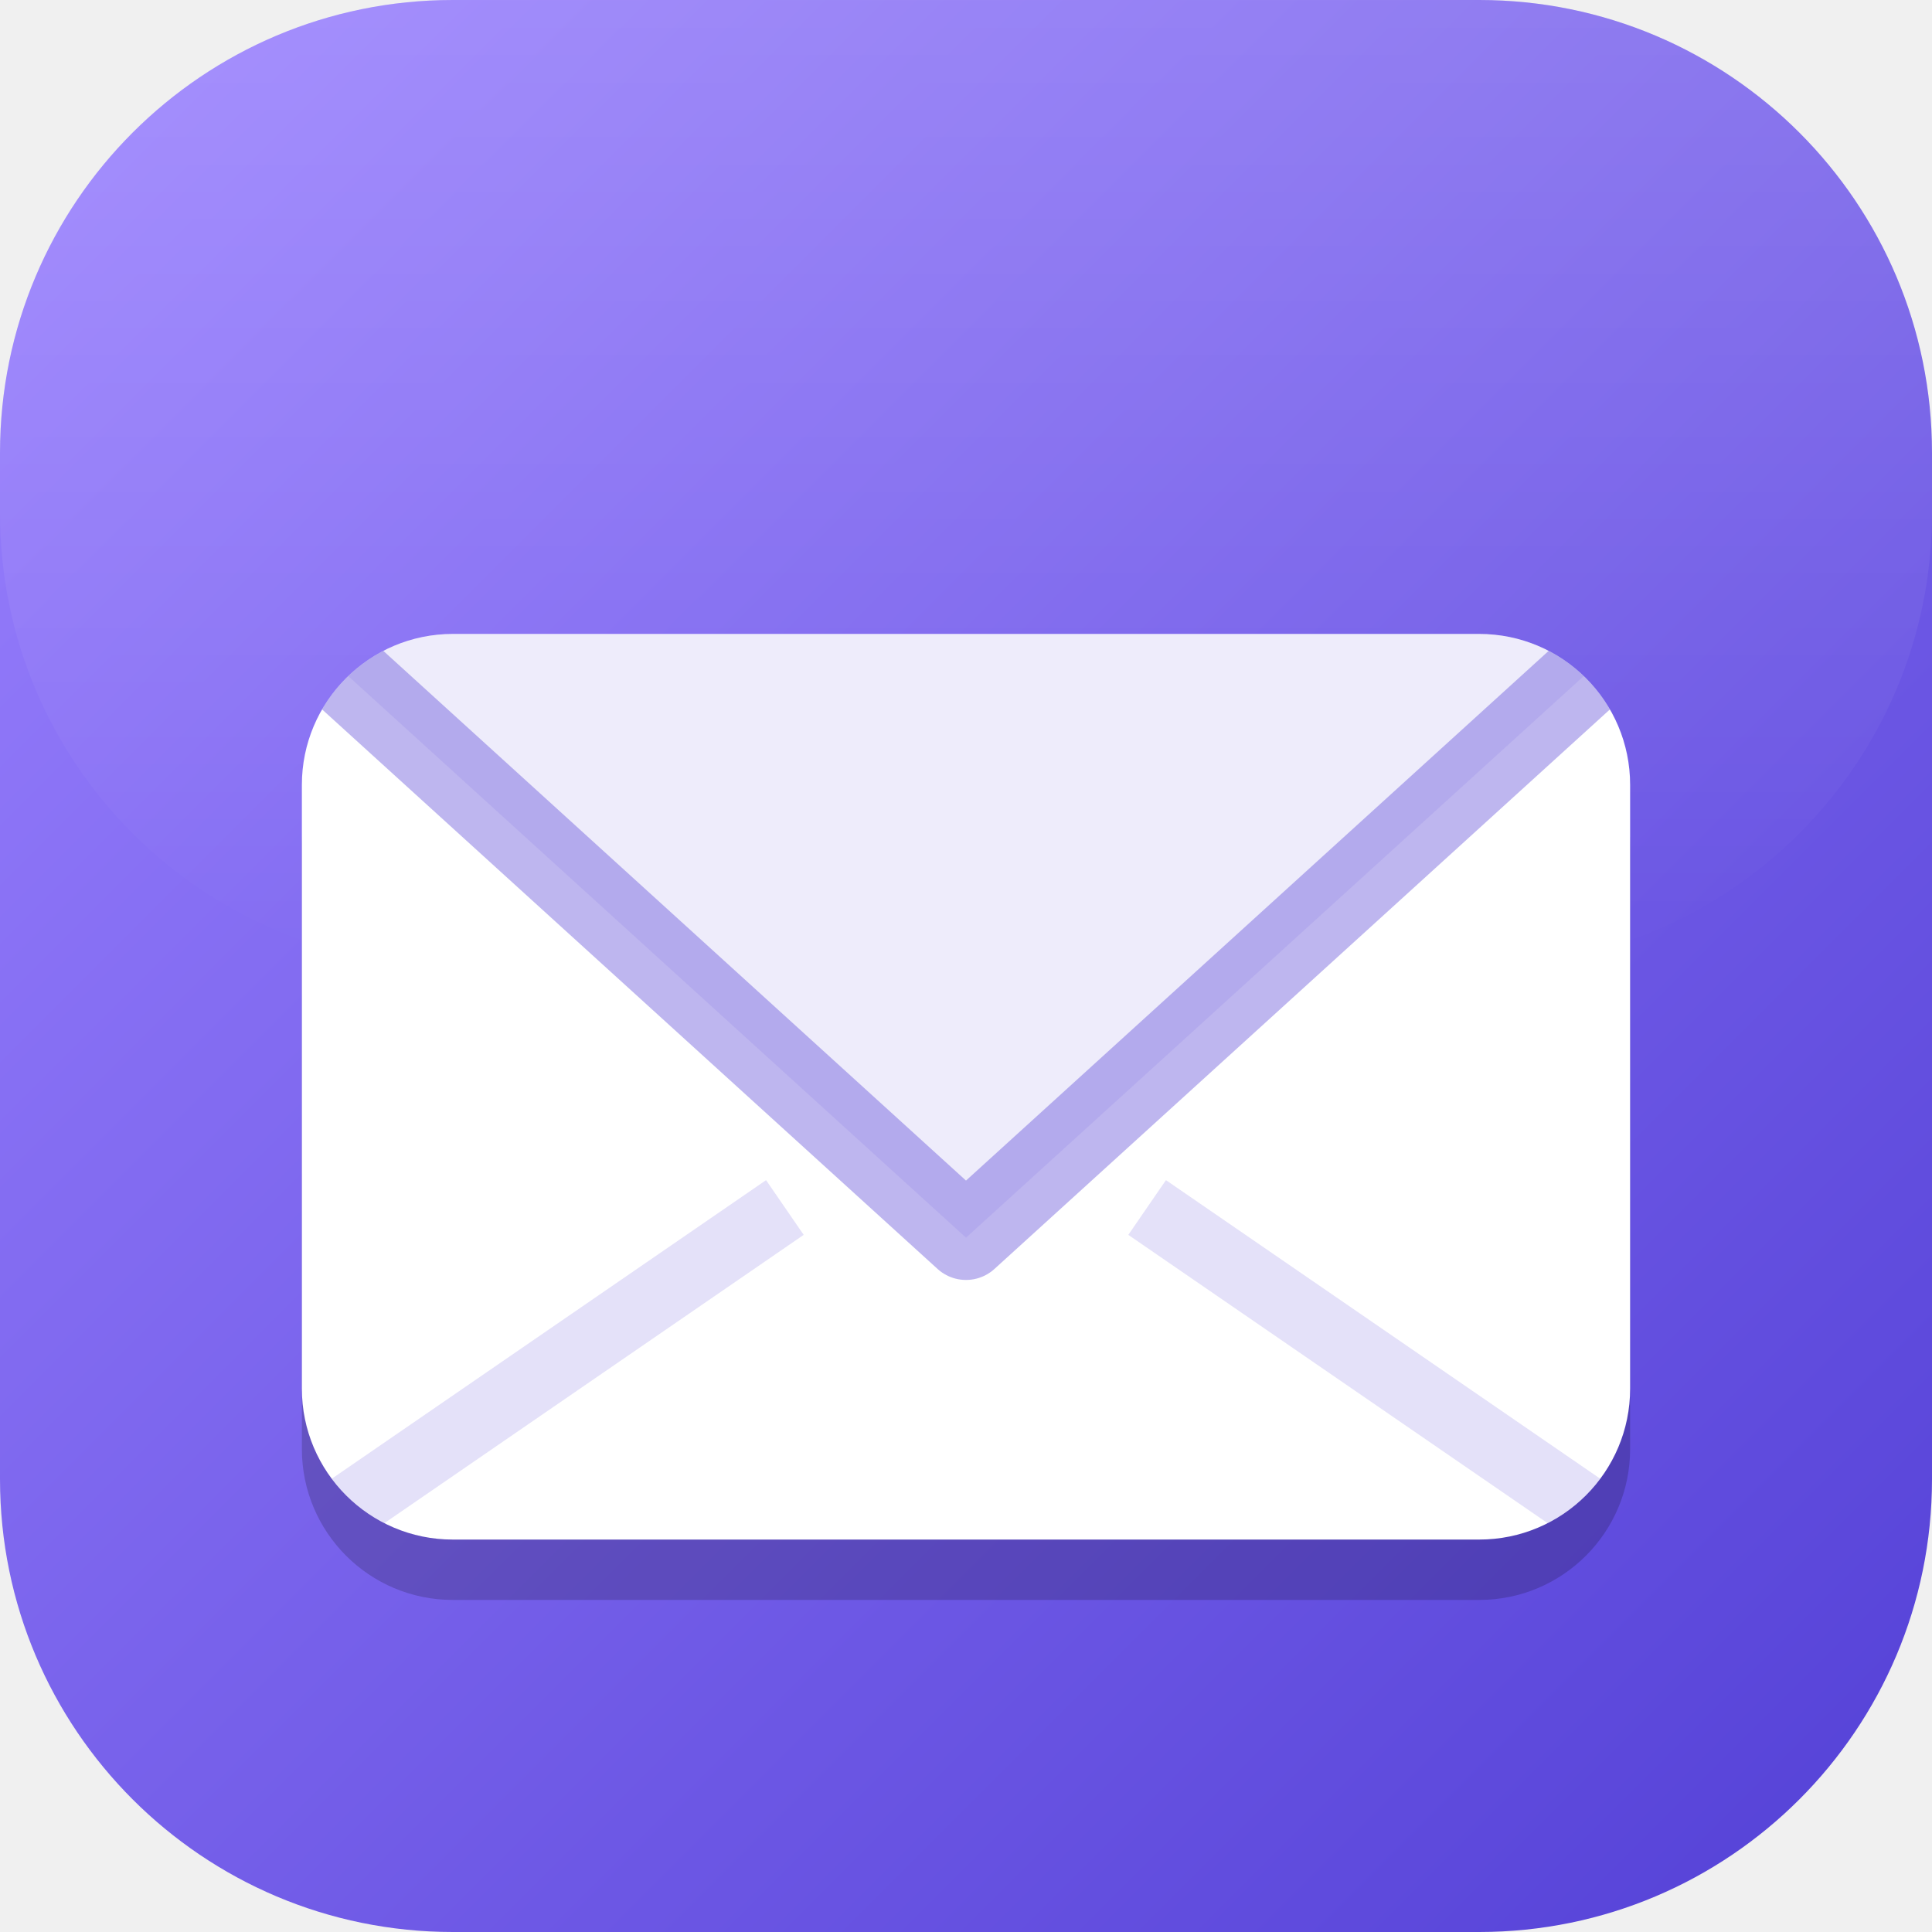
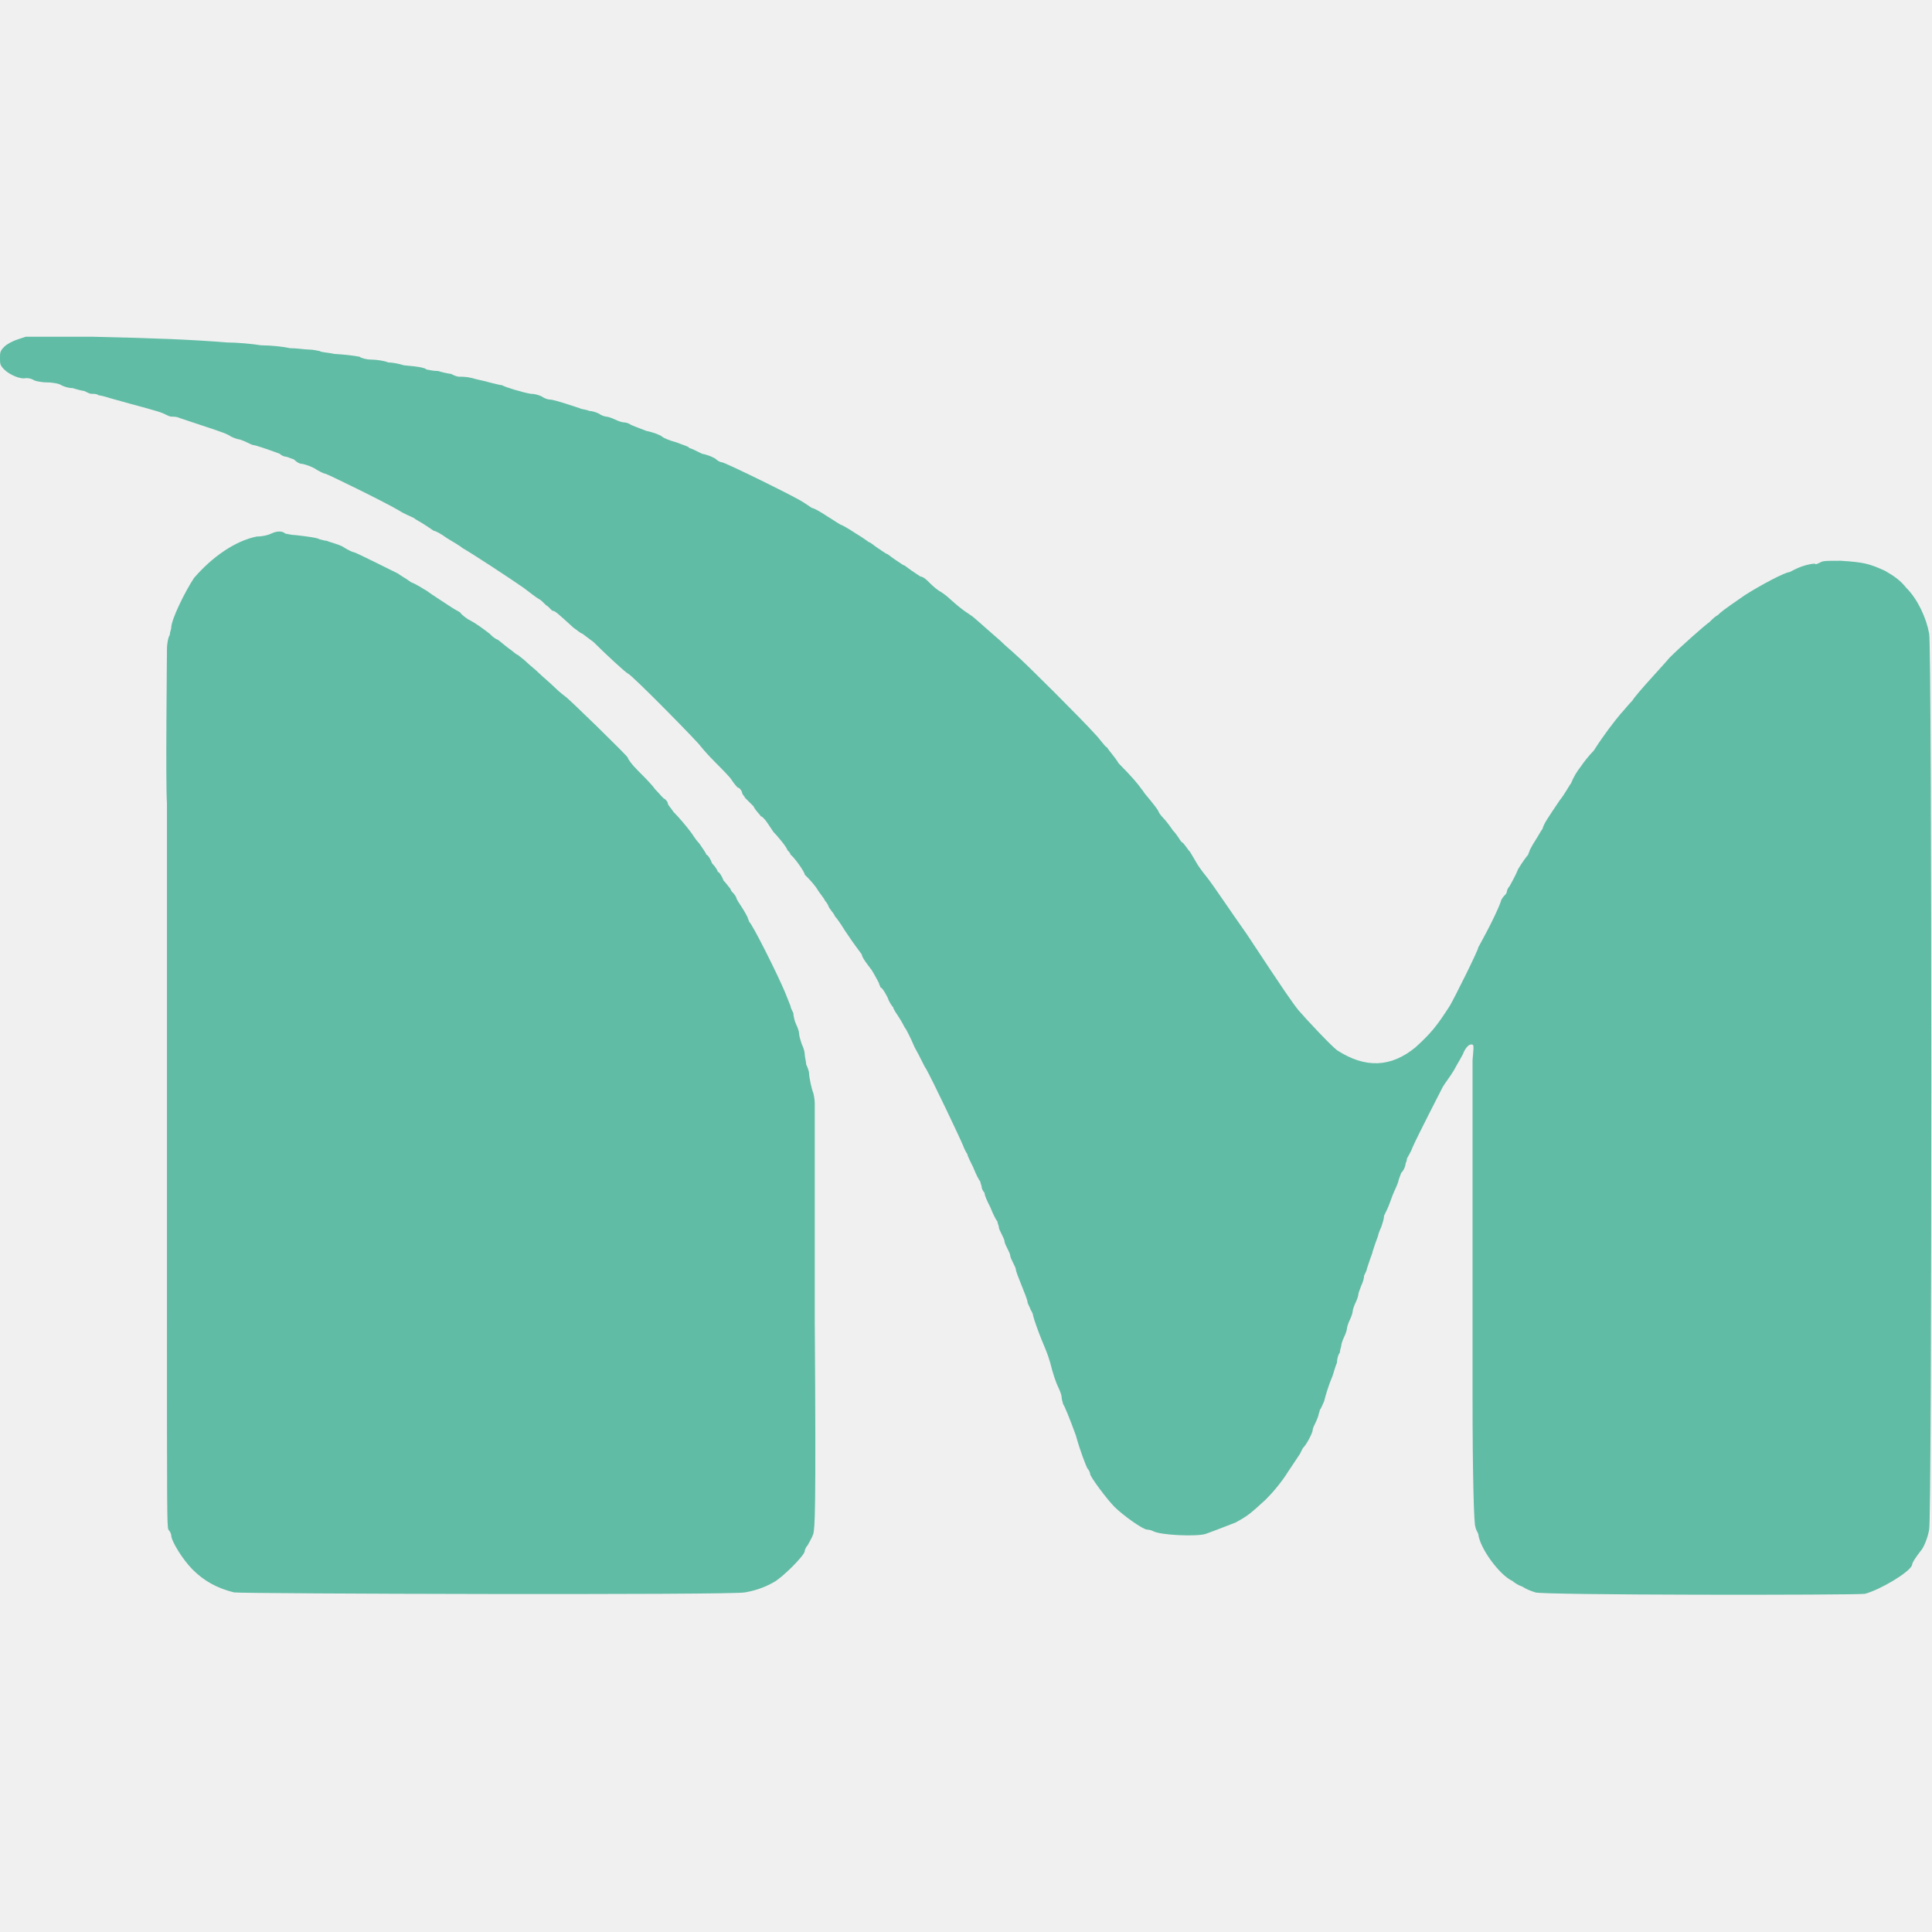
- <svg xmlns="http://www.w3.org/2000/svg" id="Mailflow_Logo" data-name="Mailflow Logo" viewBox="0 0 32 32">
-   <defs>
-     <style>
-       .cls-1 {
-         fill: url(#linear-gradient-2);
-       }
- 
-       .cls-2 {
-         fill: #fff;
-       }
- 
-       .cls-3, .cls-4, .cls-5 {
-         fill: none;
-       }
- 
-       .cls-6 {
-         opacity: .18;
-       }
- 
-       .cls-7 {
-         clip-path: url(#clippath-1);
-       }
- 
-       .cls-4 {
-         opacity: .38;
-         stroke-linejoin: round;
-         stroke-width: 1.4px;
-       }
- 
-       .cls-4, .cls-5 {
-         stroke: #5340d6;
-       }
- 
-       .cls-5 {
-         opacity: .16;
-         stroke-miterlimit: 10;
-         stroke-width: 1.1px;
-       }
- 
-       .cls-8 {
-         clip-path: url(#clippath-2);
-       }
- 
-       .cls-9 {
-         fill: #5340d6;
-         opacity: .1;
-       }
- 
-       .cls-10 {
-         fill: url(#linear-gradient);
-       }
- 
-       .cls-11 {
-         clip-path: url(#clippath);
-       }
-     </style>
-     <linearGradient id="linear-gradient" x1="-913.53" y1="540.66" x2="-912.53" y2="539.66" gradientTransform="translate(29233 17301) scale(32 -32)" gradientUnits="userSpaceOnUse">
-       <stop offset="0" stop-color="#9b82ff" />
-       <stop offset="1" stop-color="#5340d6" />
-     </linearGradient>
-     <linearGradient id="linear-gradient-2" x1="-913.03" y1="524.31" x2="-913.03" y2="523.31" gradientTransform="translate(29233 8389) scale(32 -16)" gradientUnits="userSpaceOnUse">
-       <stop offset="0" stop-color="#fff" stop-opacity=".14" />
-       <stop offset="1" stop-color="#fff" stop-opacity="0" />
-     </linearGradient>
-     <clipPath id="clippath">
-       <rect class="cls-3" x="5" y="10.5" width="22" height="15" rx="2.5" ry="2.5" />
-     </clipPath>
-     <clipPath id="clippath-1">
-       <rect class="cls-3" x="5" y="10.5" width="22" height="15" rx="2.5" ry="2.5" />
-     </clipPath>
-     <clipPath id="clippath-2">
-       <rect id="Envelope_body-2" data-name="Envelope body" class="cls-3" x="5" y="10.5" width="22" height="15" rx="2.5" ry="2.5" />
-     </clipPath>
-   </defs>
-   <rect id="Background" class="cls-10" width="32" height="32" rx="7.5" ry="7.5" />
-   <rect id="Subtle_top-gloss_highlight" data-name="Subtle top-gloss highlight" class="cls-1" width="32" height="16" rx="7.5" ry="7.5" />
-   <rect id="Envelope_drop_shadow" data-name="Envelope drop shadow" class="cls-6" x="5" y="11.5" width="22" height="15" rx="2.5" ry="2.5" />
-   <rect id="Envelope_body" data-name="Envelope body" class="cls-2" x="5" y="10.5" width="22" height="15" rx="2.5" ry="2.5" />
-   <g id="Flap_top-triangle_shading_fold_shadow_" data-name="Flap top-triangle shading (fold shadow)">
-     <g class="cls-11">
-       <path class="cls-9" d="M5,10.5l11,10,11-10H5Z" />
-     </g>
-   </g>
-   <g id="Flap_fold_line_crisp_V_indicating_envelope_crease" data-name="Flap fold line — crisp V indicating envelope crease">
-     <g class="cls-7">
-       <path class="cls-4" d="M5,10.5l11,10,11-10" />
-     </g>
-   </g>
-   <g id="Bottom_corner_seam_lines" data-name="Bottom corner seam lines">
-     <g class="cls-8">
-       <line class="cls-5" x1="5" y1="25.5" x2="13" y2="20" />
-       <line class="cls-5" x1="27" y1="25.5" x2="19" y2="20" />
-     </g>
-   </g>
+ <svg xmlns="http://www.w3.org/2000/svg" viewBox="0 -236 1354 1354">
+   <path fill="#61bca5" d="M18 0c0 0-3 1-6 2-3 1-7 3-9 5-3 3-3 4-3 8 0 4 0 5 3 8 4 4 12 7 15 6 1 0 3 0 5 1 1 1 6 2 10 2 4 0 9 1 10 2 2 1 5 2 8 2 3 1 7 2 8 2 2 1 4 2 5 2 2 0 4 0 5 1 1 0 5 1 8 2 21 6 34 9 38 11 2 1 4 2 5 2 2 0 4 0 6 1 3 1 9 3 18 6 12 4 15 5 18 7 2 1 5 2 6 2 0 0 3 1 5 2 2 1 4 2 5 2 1 0 10 3 18 6 1 1 3 2 4 2 1 0 3 1 6 2 2 2 4 3 5 3 1 0 5 1 9 3 3 2 7 4 8 4 1 0 42 20 52 26 3 2 8 4 10 5 1 1 5 3 8 5 3 2 6 4 6 4 1 0 5 2 9 5 5 3 10 6 11 7 7 4 33 21 43 28 4 3 9 7 11 8 2 1 4 4 6 5 1 1 2 2 3 3 2 0 4 2 15 12 3 2 5 4 6 4 0 0 4 3 8 6 8 8 22 21 24 22 3 1 51 50 51 51 0 0 4 5 10 11 5 5 11 11 12 13 2 3 4 5 4 5 1 0 2 1 3 3 0 2 2 3 2 4 0 0 3 3 6 6 2 4 5 6 5 7 1 0 3 2 5 5 2 3 4 6 4 6 2 2 9 10 10 13 1 1 2 2 2 3 2 1 10 12 10 14 1 1 2 2 2 2 0 0 3 3 6 7 3 5 6 8 6 9 0 0 2 2 3 5 2 3 4 5 4 6 1 1 4 5 7 10 8 12 10 14 12 17 0 2 4 7 7 11 3 5 5 9 5 9 0 1 1 2 1 3 1 0 3 3 5 7 1 3 3 6 4 7 0 1 2 4 4 7 2 3 4 7 4 7 1 1 4 7 7 14 4 7 7 14 8 15 5 9 24 49 26 54 1 3 3 6 3 6 0 1 2 5 4 9 2 5 4 9 5 10 0 1 1 3 1 4 0 1 1 3 2 4 0 2 2 6 4 10 2 5 4 9 5 10 0 1 1 3 1 4 0 1 1 3 2 5 1 2 2 4 2 5 0 1 1 3 2 5 1 2 2 4 2 5 0 1 1 3 2 5 1 2 2 4 2 5 0 1 2 6 4 11 2 5 4 10 4 11 0 1 1 3 2 5 0 1 2 3 2 5 1 4 4 12 6 17 2 5 4 9 6 16 2 8 4 14 6 18 1 2 2 5 2 6 0 2 1 4 1 5 1 1 5 11 9 22 3 11 7 21 8 23 1 1 2 3 2 4 0 2 12 18 17 23 6 6 20 16 23 16 0 0 2 0 4 1 5 3 31 4 37 2 11-4 13-5 21-8 9-5 10-6 21-16 5-5 11-12 16-20 4-6 8-12 8-12 0 0 1-2 2-4 3-3 7-11 7-13 0-1 1-3 2-5 1-2 2-5 2-5 0-1 1-3 1-4 1-1 2-4 3-6 1-4 3-11 6-18 1-3 2-7 3-9 0-3 1-6 2-7 0-2 1-4 1-5 0-1 1-4 2-6 1-2 2-5 2-6 0-1 1-4 2-6 1-2 2-5 2-6 0-1 1-4 2-6 1-2 2-5 2-6 0-1 1-3 2-6 1-2 2-5 2-7 1-2 2-4 2-5 0 0 1-3 2-6 1-3 2-5 2-6 0 0 1-3 2-6 1-3 2-5 2-6 0 0 1-3 2-5 1-3 2-6 2-8 1-2 3-6 4-9 1-3 3-8 4-10 1-2 2-5 2-5 0-1 1-3 2-6 2-2 3-5 3-6 0-1 1-2 1-4 1-2 3-5 4-8 4-9 19-38 21-42 1-2 5-7 8-12 2-4 6-10 7-13 2-4 4-5 5-5 2 0 2 0 1 11 0 7 0 29 0 50 0 20 0 44 0 52 0 13 0 53 0 79 0 6 0 30 0 55 0 56 1 90 2 91 0 1 1 3 2 5 1 10 15 29 24 33 1 1 4 3 7 4 3 2 6 3 9 4 5 2 223 2 231 1 11-3 31-15 33-20 0-2 3-6 6-10 2-2 5-9 6-15 2-6 2-620 0-628-2-11-8-24-16-32-4-5-8-8-15-12-11-5-15-6-31-7-10 0-12 0-14 1-2 1-4 2-4 1-2 0-8 1-14 4-2 1-4 2-4 2-3 0-20 9-31 16-16 11-17 12-19 14-2 1-4 3-6 5-3 2-20 17-28 25-5 6-23 25-26 30-3 3-6 7-8 9-5 6-12 15-19 26-3 3-7 8-9 11-3 4-5 7-7 12-1 1-4 7-8 12-8 12-11 16-12 20-1 1-3 5-5 8-2 3-4 7-4 7 0 1-1 2-1 3-1 1-4 5-7 10-2 5-5 10-6 12-1 1-2 3-2 4 0 1-1 2-2 3-1 1-2 3-2 3 0 1-3 8-7 16-4 8-8 15-9 17 0 2-17 36-20 41-9 14-13 19-24 29-17 14-35 15-55 2-4-3-21-21-27-28-4-5-9-12-36-53-12-17-24-35-28-40-8-10-7-10-12-18-2-2-4-6-6-7-1-1-3-5-6-8-2-3-5-7-7-9-2-2-3-4-3-4 0-1-4-6-9-12-1-1-2-3-3-4-2-3-7-9-16-18-3-5-7-9-8-11-2-1-5-6-9-10-8-9-49-50-55-55-2-2-7-6-11-10-15-13-19-17-21-18-1-1-4-2-14-11-2-2-6-5-8-6-3-2-6-5-8-7-2-2-4-3-5-3 0 0-3-2-6-4-3-2-5-4-6-4 0 0-3-2-6-4-3-2-5-4-6-4 0 0-3-2-6-4-3-2-5-4-6-4 0 0-4-3-9-6-6-4-10-6-10-6-1 0-5-3-10-6-6-4-10-6-11-6 0 0-3-2-6-4-6-4-55-28-57-28-1 0-3-1-4-2-1-1-5-3-10-4-4-2-8-4-9-4 0-1-4-2-9-4-4-1-9-3-10-4-1-1-6-3-11-4-5-2-11-4-12-5-2-1-4-1-4-1-1 0-4-1-6-2-2-1-5-2-6-2-1 0-4-1-5-2-2-1-5-2-7-2-2-1-5-1-7-2-15-5-19-6-21-6-1 0-4-1-5-2-2-1-5-2-8-2-6-1-19-5-20-6-1 0-5-1-9-2-3-1-9-2-12-3-4-1-7-1-9-1-2 0-4-1-6-2-1 0-6-1-9-2-4 0-7-1-8-1-1-1-4-2-16-3-3-1-8-2-11-2-2-1-8-2-12-2-3 0-7-1-8-2-1 0-3-1-18-2-4-1-9-1-10-2-1 0-4-1-7-1-3 0-9-1-14-1-4-1-13-2-20-2-6-1-17-2-24-2-25-2-49-3-94-4-25 0-46 0-47 0zM190 138c-2 1-6 2-10 2-15 3-31 14-44 29-6 9-16 29-16 35 0 1-1 3-1 5-1 1-2 6-2 10 0 6-1 94 0 108 0 3 0 47 0 98 0 51 0 96 0 100 0 3 0 74 0 157 0 142 0 151 1 154 1 1 2 3 2 4 0 4 8 17 15 24 8 8 17 13 29 16 5 1 351 2 358 0 6-1 13-3 20-7 6-3 22-19 22-22 0-1 1-3 2-4 1-2 3-5 4-8 1-5 2-10 1-150 0-80 0-149 0-152 0-3-1-7-1-7-1-2-3-11-3-14 0-1-1-4-2-6 0-2-1-5-1-7 0-2-1-5-2-7-1-3-2-6-2-8 0-1-1-4-2-6-1-2-2-6-2-8-1-2-2-4-2-5 0 0-2-5-4-10-5-12-23-48-25-49 0-1-1-2-1-3 0 0-2-4-4-7-2-3-4-6-4-7 0 0-1-2-2-3-1-1-2-2-2-3-1-1-3-4-5-6-1-3-3-6-4-6 0-1-2-4-4-6-1-3-3-6-4-6 0-1-3-5-5-8-3-3-5-7-6-8-3-4-8-10-12-14-2-3-4-5-4-6 0-1-1-2-2-3-1 0-4-4-7-7-2-3-8-9-12-13-4-4-7-8-7-9 0-1-43-43-44-43 0 0-4-3-7-6-3-3-9-8-11-10-3-3-7-6-9-8-2-2-5-4-6-5-1 0-4-3-7-5-4-3-7-6-8-6-2-1-4-3-5-4-4-3-9-7-15-10-3-2-5-4-5-4 0-1-3-2-6-4-6-4-14-9-18-12-2-1-6-4-11-6-4-3-8-5-9-6-2-1-30-15-31-15-1 0-5-2-8-4-4-2-9-3-11-4-2 0-4-1-5-1-1-1-8-2-17-3-3 0-6-1-7-1-2-2-6-2-10 0z" />
</svg>
